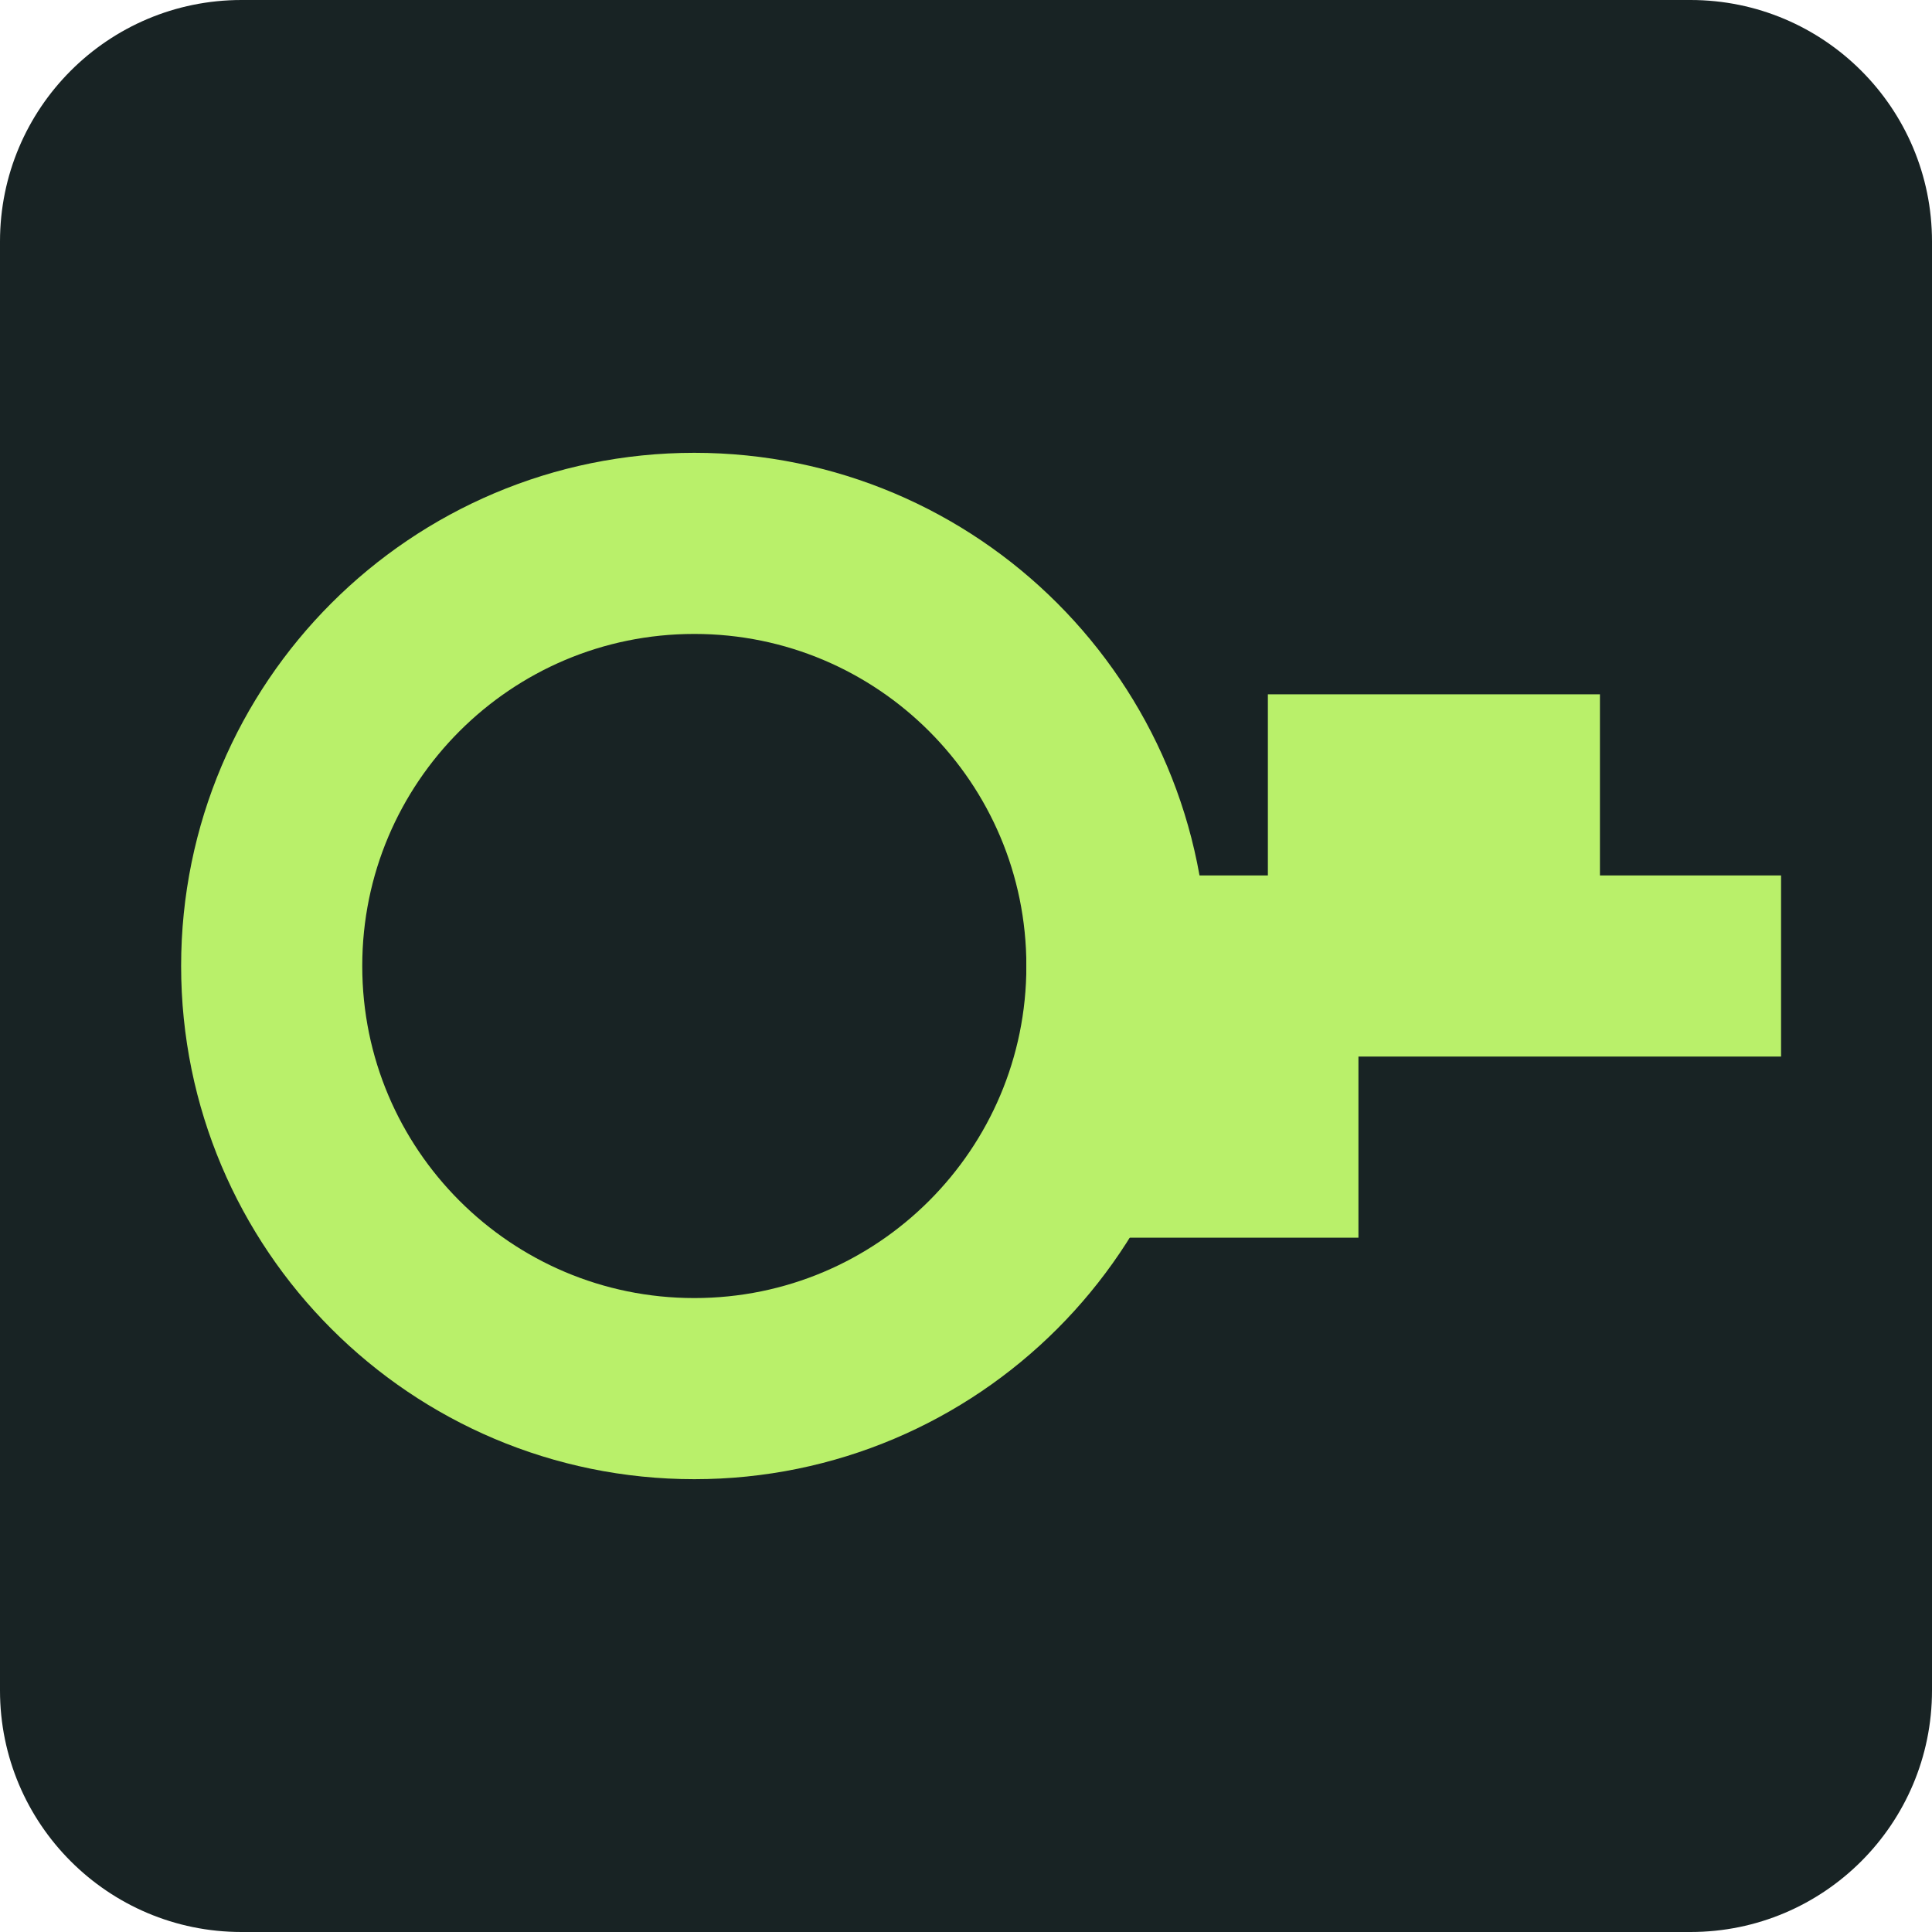
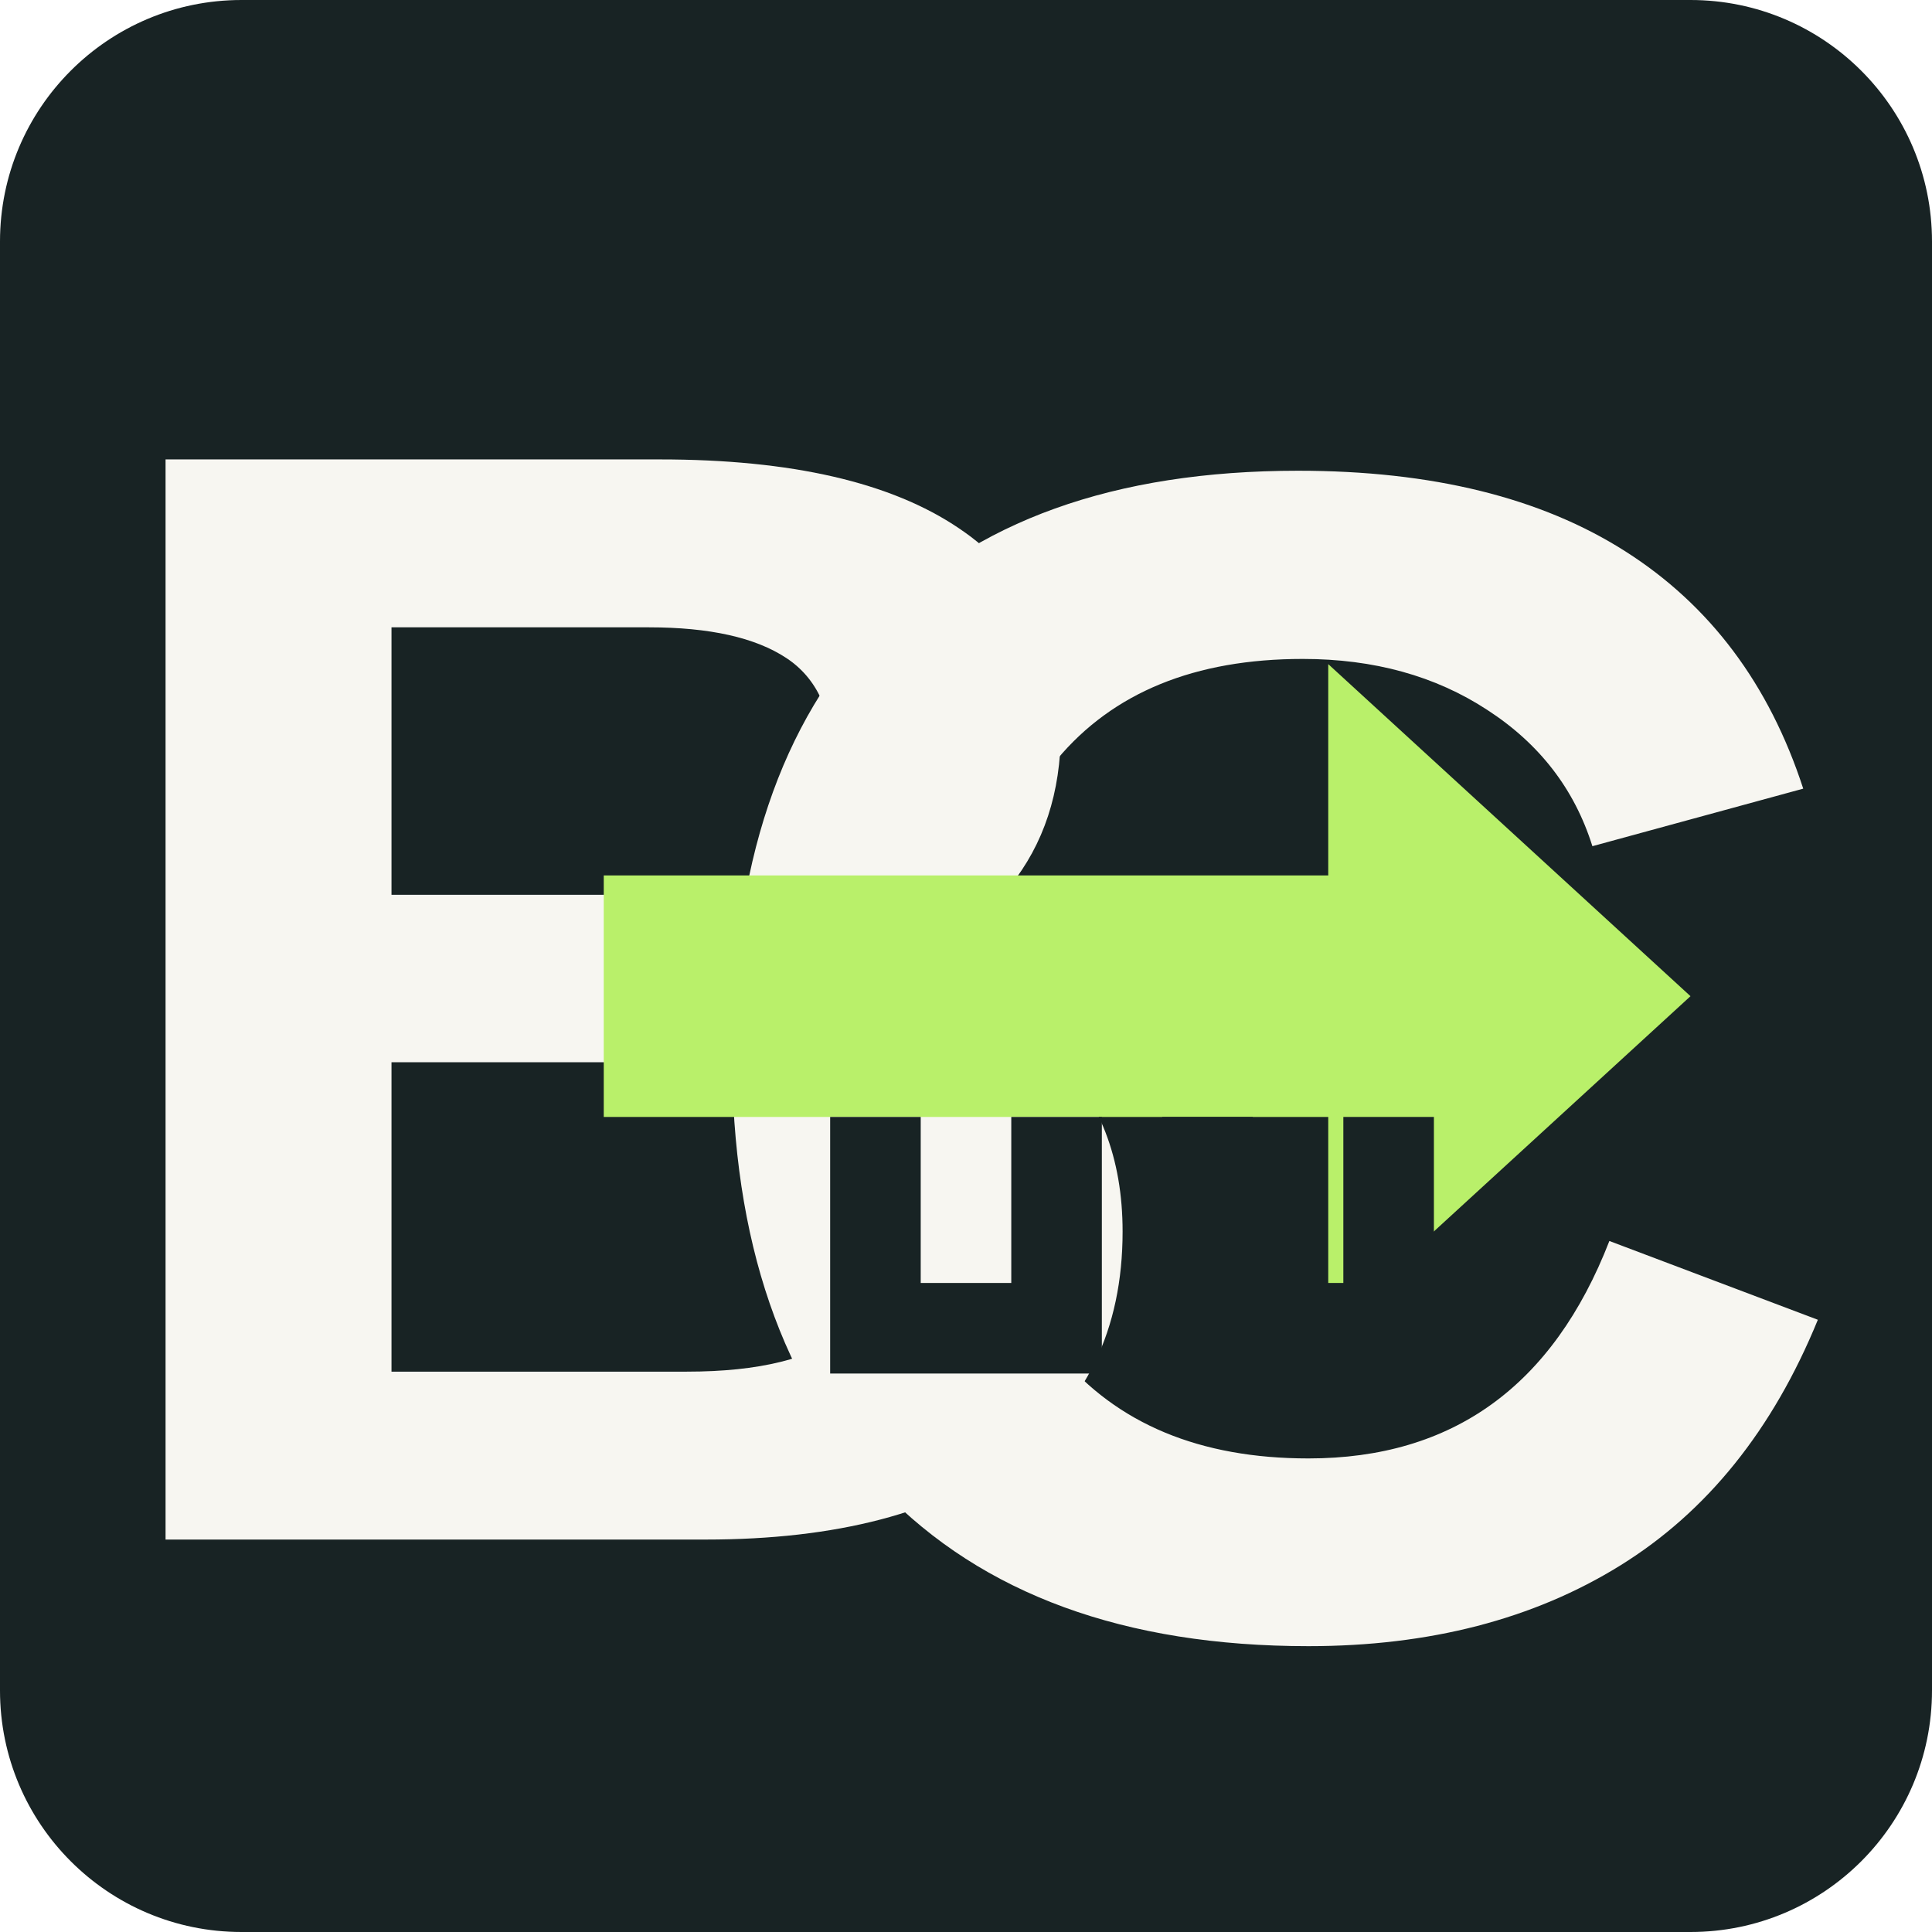
<svg xmlns="http://www.w3.org/2000/svg" viewBox="0 0 64 64">
  <rect width="64" height="64" rx="8" fill="#182324" />
-   <circle cx="23" cy="32" r="14" fill="none" stroke="#b9f06a" stroke-width="6" />
-   <circle cx="23" cy="32" r="5" fill="#182324" />
-   <path d="M37 32h19m-6 0v-6h-5m-3 6v6h-5" fill="none" stroke="#b9f06a" stroke-width="6" stroke-linecap="square" stroke-linejoin="miter" />
+   <text x="2" y="51" fill="#f7f6f1" font-family="Arial Black,Arial,sans-serif" font-size="52" font-weight="900" letter-spacing="-9">B</text>
+   <text x="22" y="54" fill="#f7f6f1" font-family="Arial Black,Arial,sans-serif" font-size="55" font-weight="900" letter-spacing="-7">C</text>
+   <path d="M20 29h24v-7l12 11-12 11v-7H20z" fill="#b9f06a" />
+   <path d="M29 37v7h6v-7m5 0v7h6v-7" fill="none" stroke="#182324" stroke-width="3" stroke-linejoin="miter" />
</svg>
